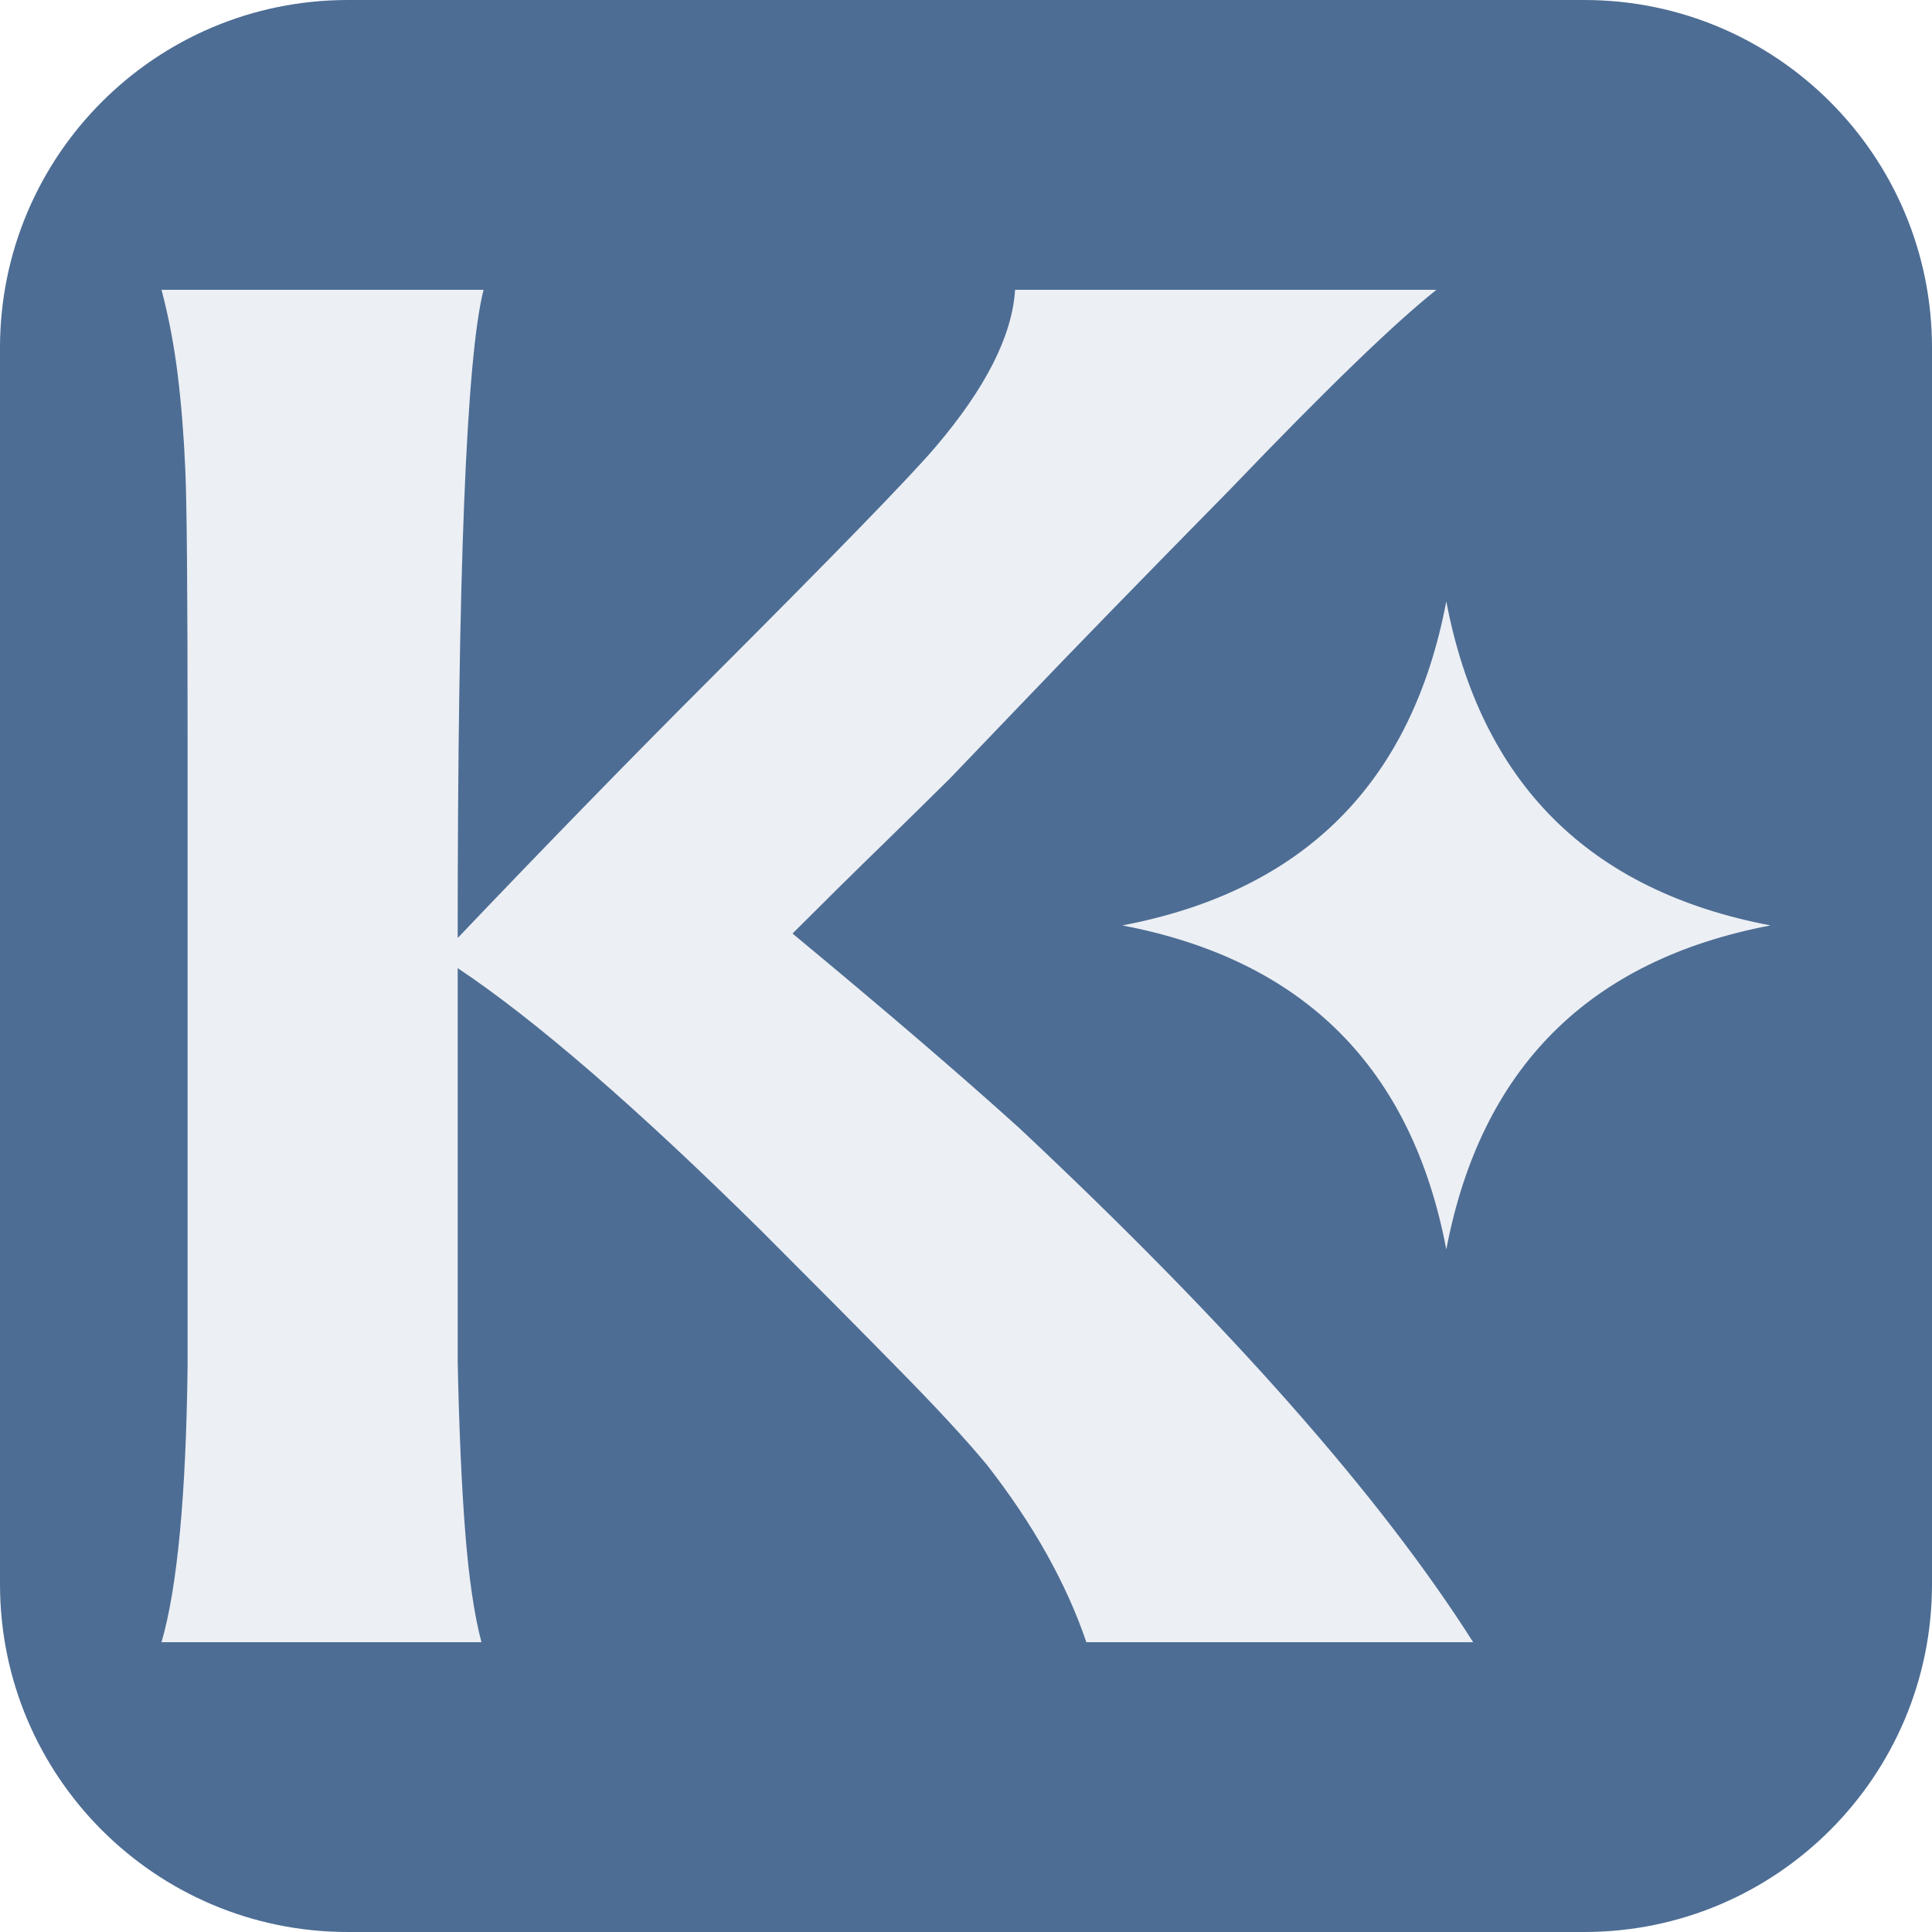
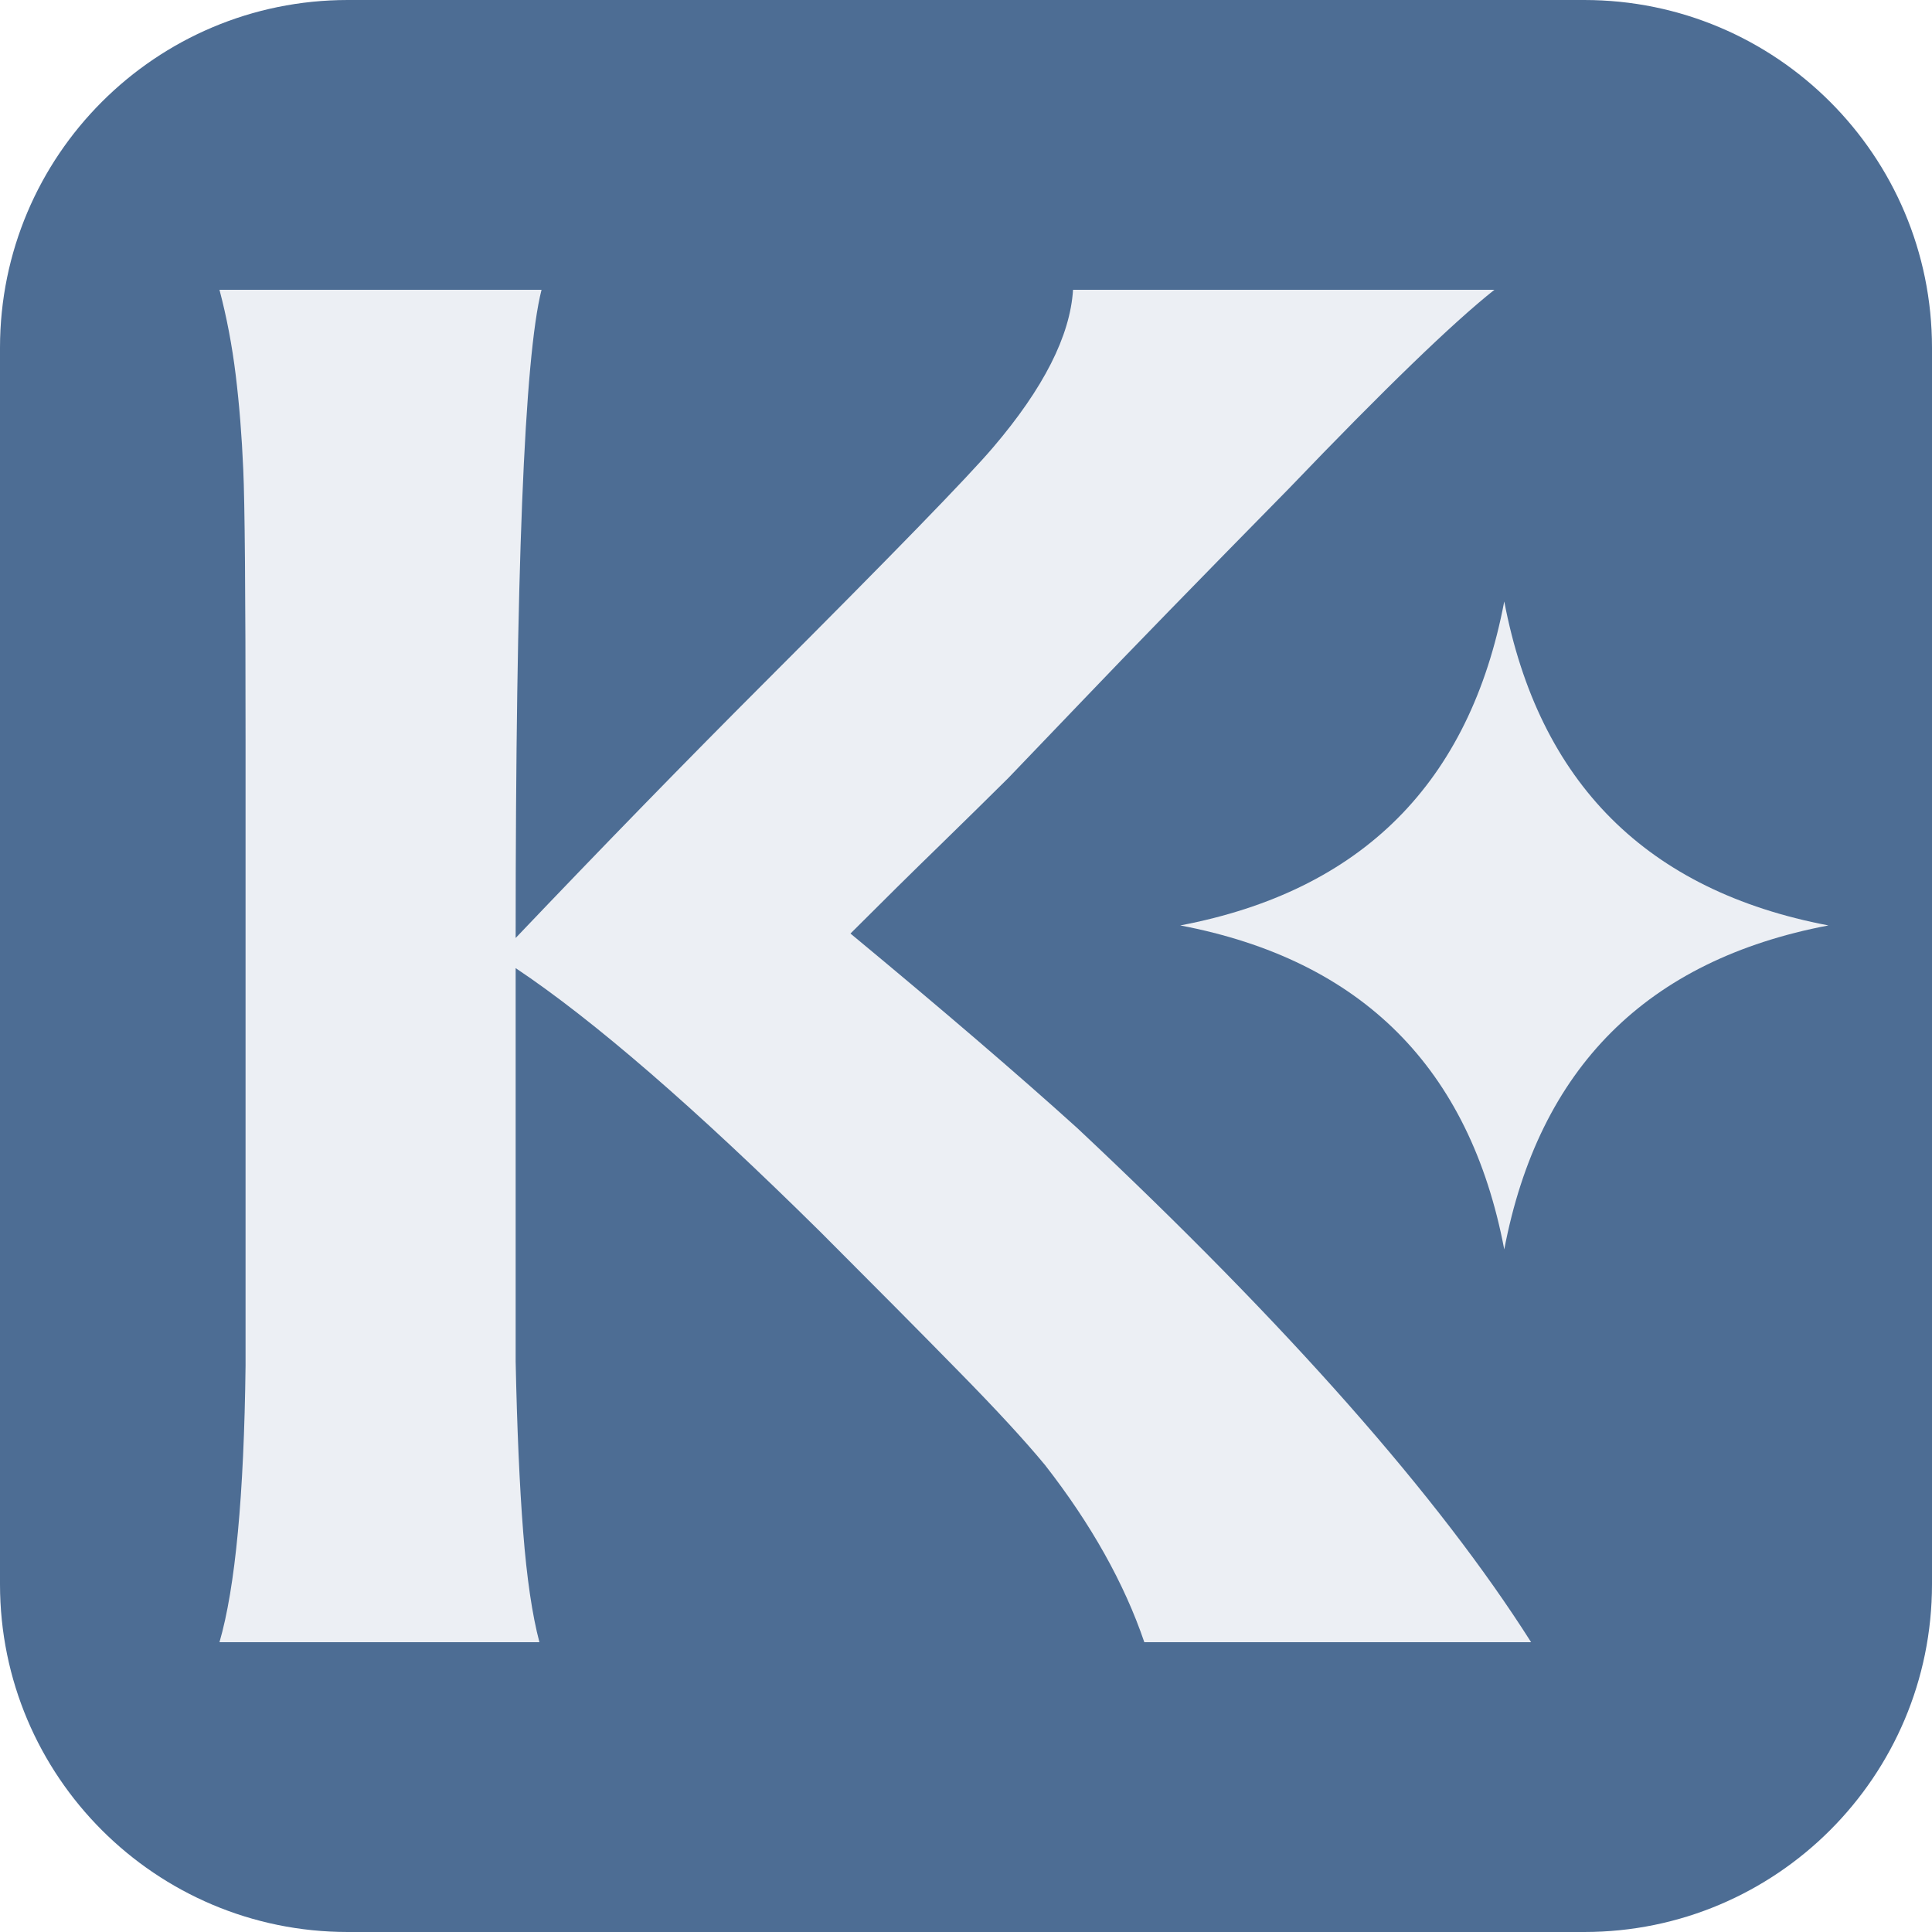
<svg xmlns="http://www.w3.org/2000/svg" viewBox="0 0 100 100">
  <style>rect{fill:#4d6d94}path{fill:#eceff4}@media(prefers-color-scheme:dark){rect{fill:#88c0d0}path{fill:#2e3440}}</style>
  <rect width="100" height="100" rx="18" />
-   <path d="M74.86 31.13Q77.55 45.22 91.64 47.90Q77.55 50.58 74.86 64.67Q72.18 50.58 58.09 47.90Q72.18 45.22 74.86 31.13Z" />
-   <path transform="translate(0 0.00)" d="M25.03 15.00Q23.69 20.25 23.69 48.55Q30.51 41.39 36.55 35.35Q46.50 25.40 48.40 23.16Q52.32 18.57 52.54 15.00H74.35Q71.11 17.57 63.72 25.28Q56.68 32.44 53.10 36.19Q49.52 39.93 49.19 40.27Q47.73 41.72 45.66 43.74Q43.59 45.75 41.02 48.32Q48.18 54.25 52.76 58.39Q69.09 73.71 76.25 85.00H56.23Q54.67 80.42 51.09 75.83Q49.52 73.93 46.61 70.97Q43.71 68.01 39.46 63.76Q29.73 54.14 23.69 50.11V70.47Q23.80 75.72 24.08 79.30Q24.36 82.88 24.92 85.00H8.36Q9.59 80.76 9.71 70.69Q9.71 49.89 9.71 38.37Q9.71 26.85 9.59 24.28Q9.48 21.71 9.20 19.41Q8.92 17.12 8.36 15.00Z" />
+   <path d="M77.86 31.13Q80.55 45.22 94.64 47.90Q80.55 50.58 77.86 64.67Q75.18 50.58 61.09 47.90Q75.18 45.22 77.86 31.13Z" />
+   <path transform="translate(0 0.00)" d="M28.03 15.00Q26.69 20.25 26.69 48.55Q33.51 41.39 39.55 35.35Q49.50 25.40 51.40 23.16Q55.32 18.57 55.54 15.00H77.35Q74.11 17.57 66.72 25.28Q59.68 32.44 56.10 36.19Q52.52 39.93 52.19 40.27Q50.73 41.72 48.66 43.74Q46.59 45.75 44.02 48.32Q51.18 54.25 55.76 58.39Q72.09 73.71 79.25 85.00H59.23Q57.67 80.42 54.09 75.83Q52.52 73.93 49.61 70.97Q46.71 68.01 42.46 63.76Q32.73 54.14 26.69 50.11V70.47Q26.80 75.72 27.08 79.30Q27.36 82.88 27.92 85.00H11.36Q12.59 80.76 12.71 70.69Q12.71 49.89 12.71 38.37Q12.71 26.85 12.59 24.28Q12.48 21.71 12.20 19.41Q11.92 17.12 11.36 15.00Z" />
</svg>
